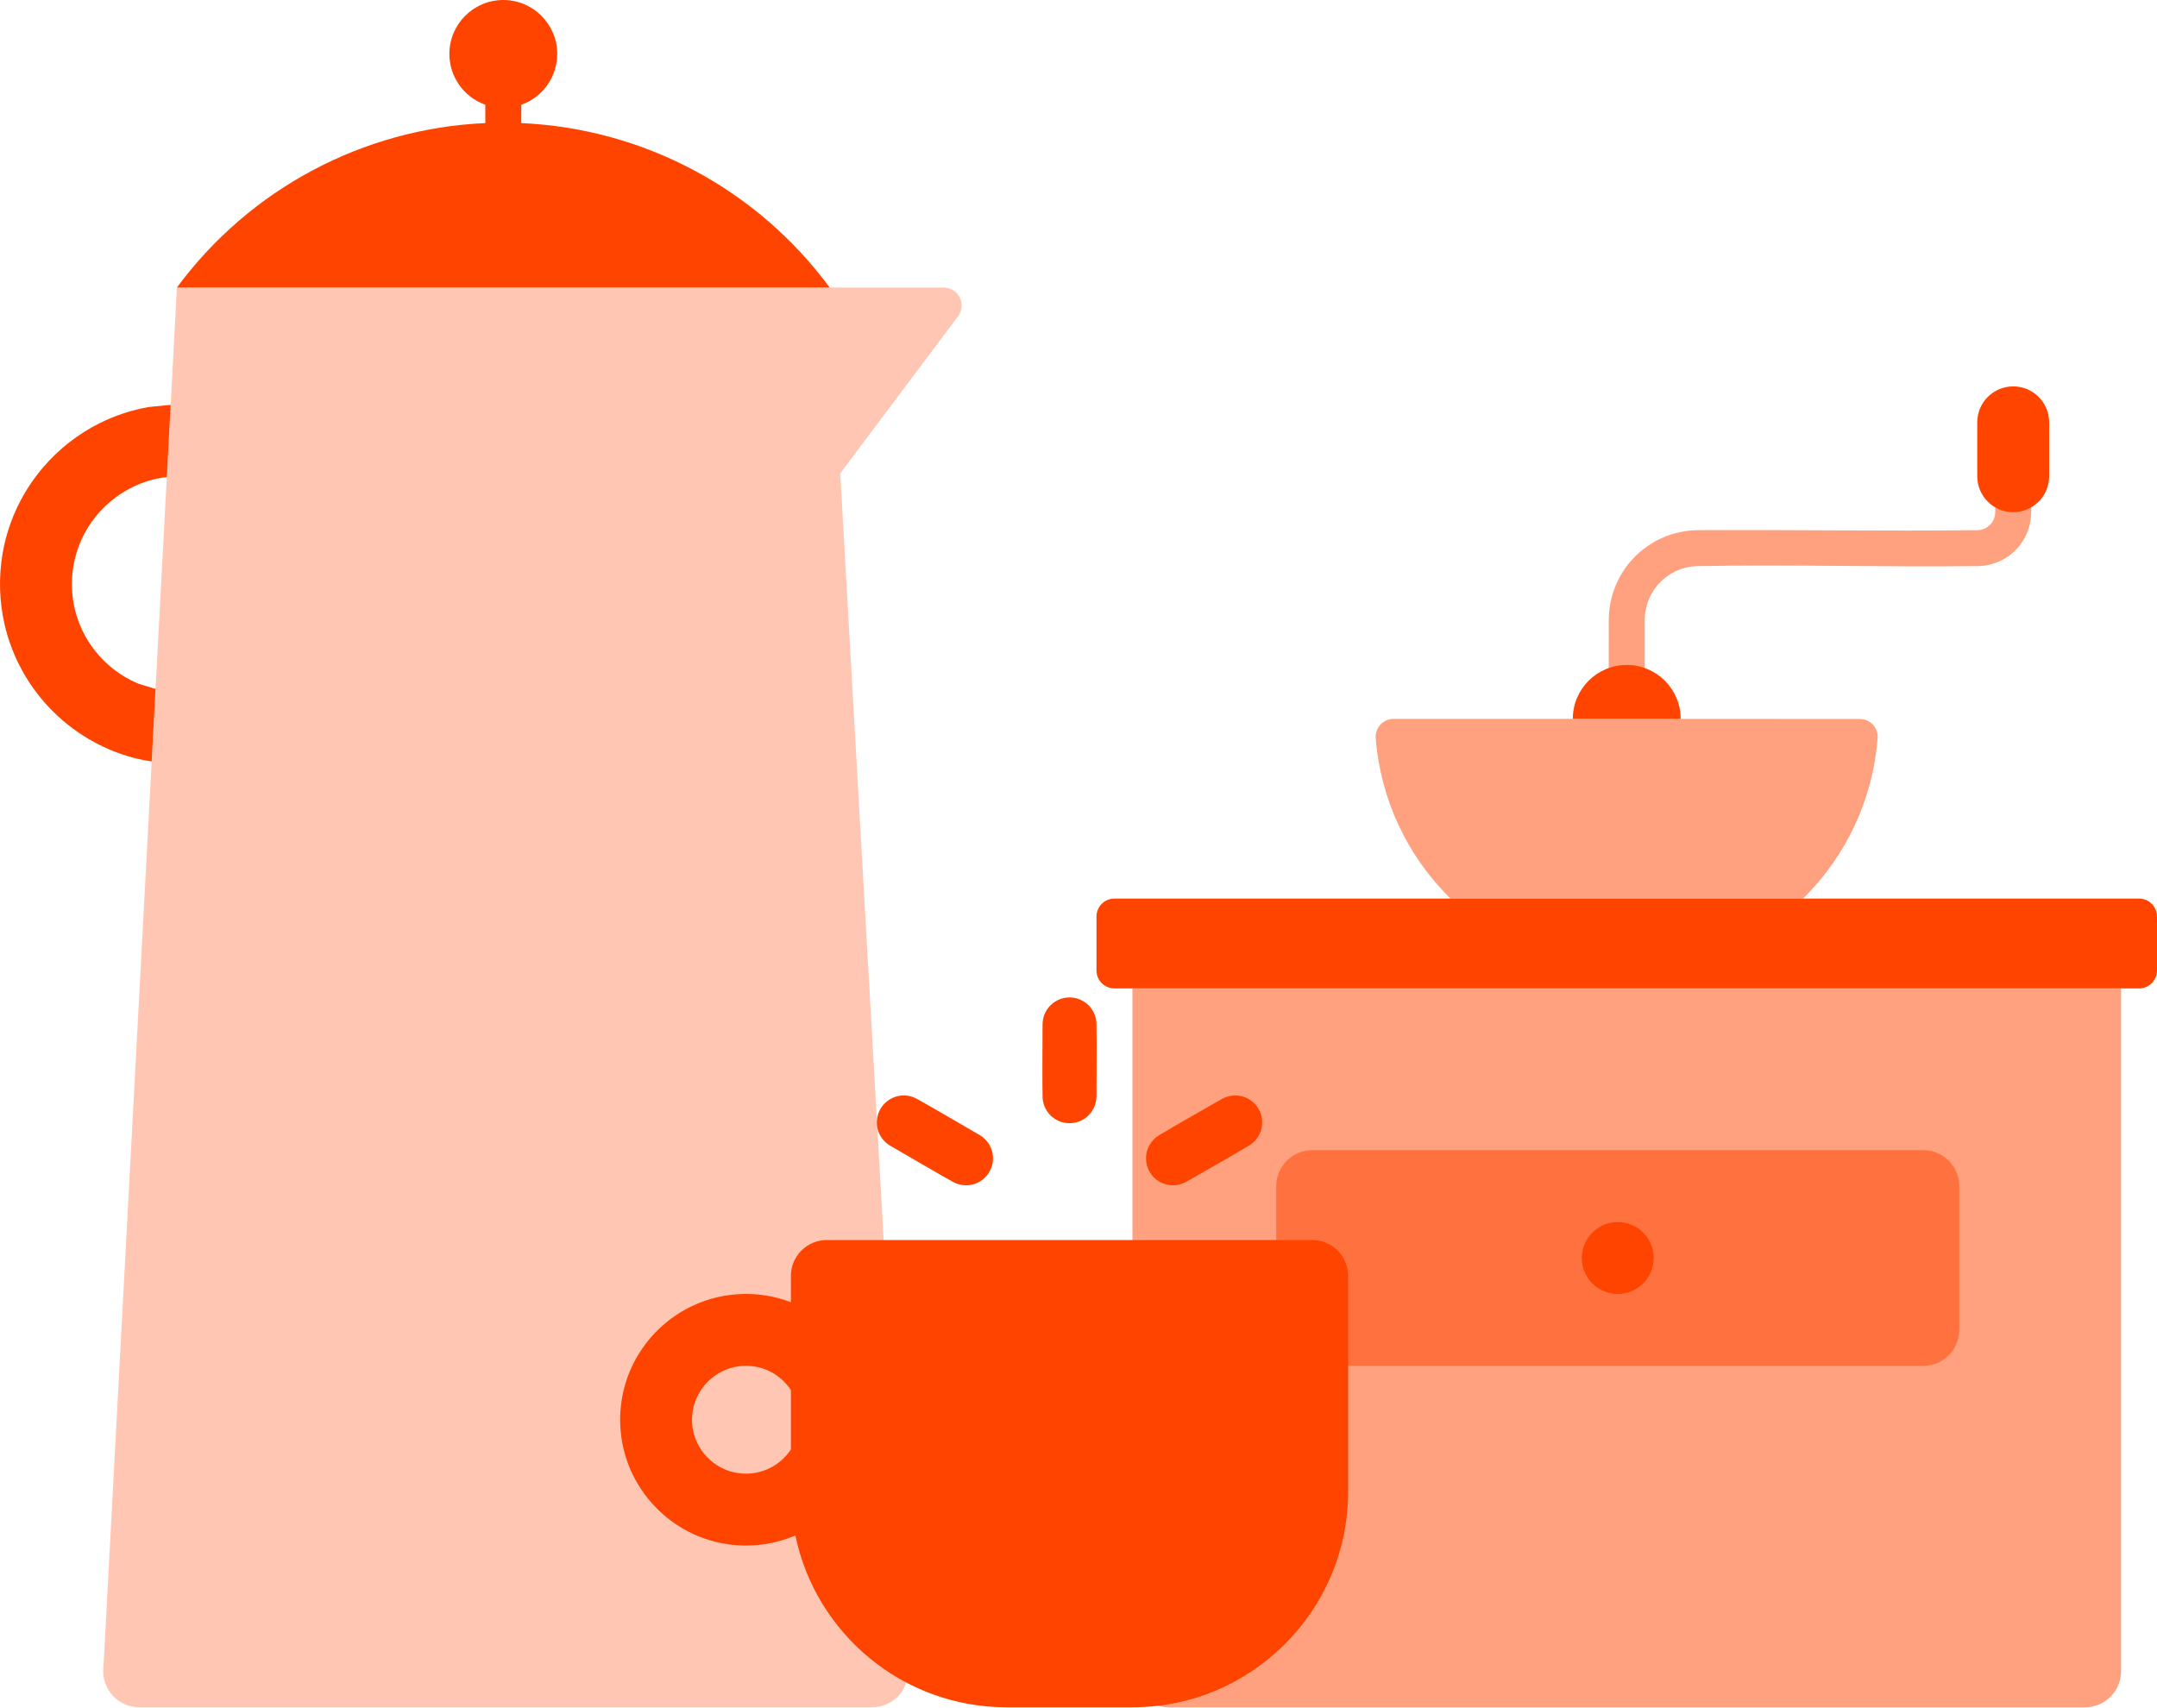
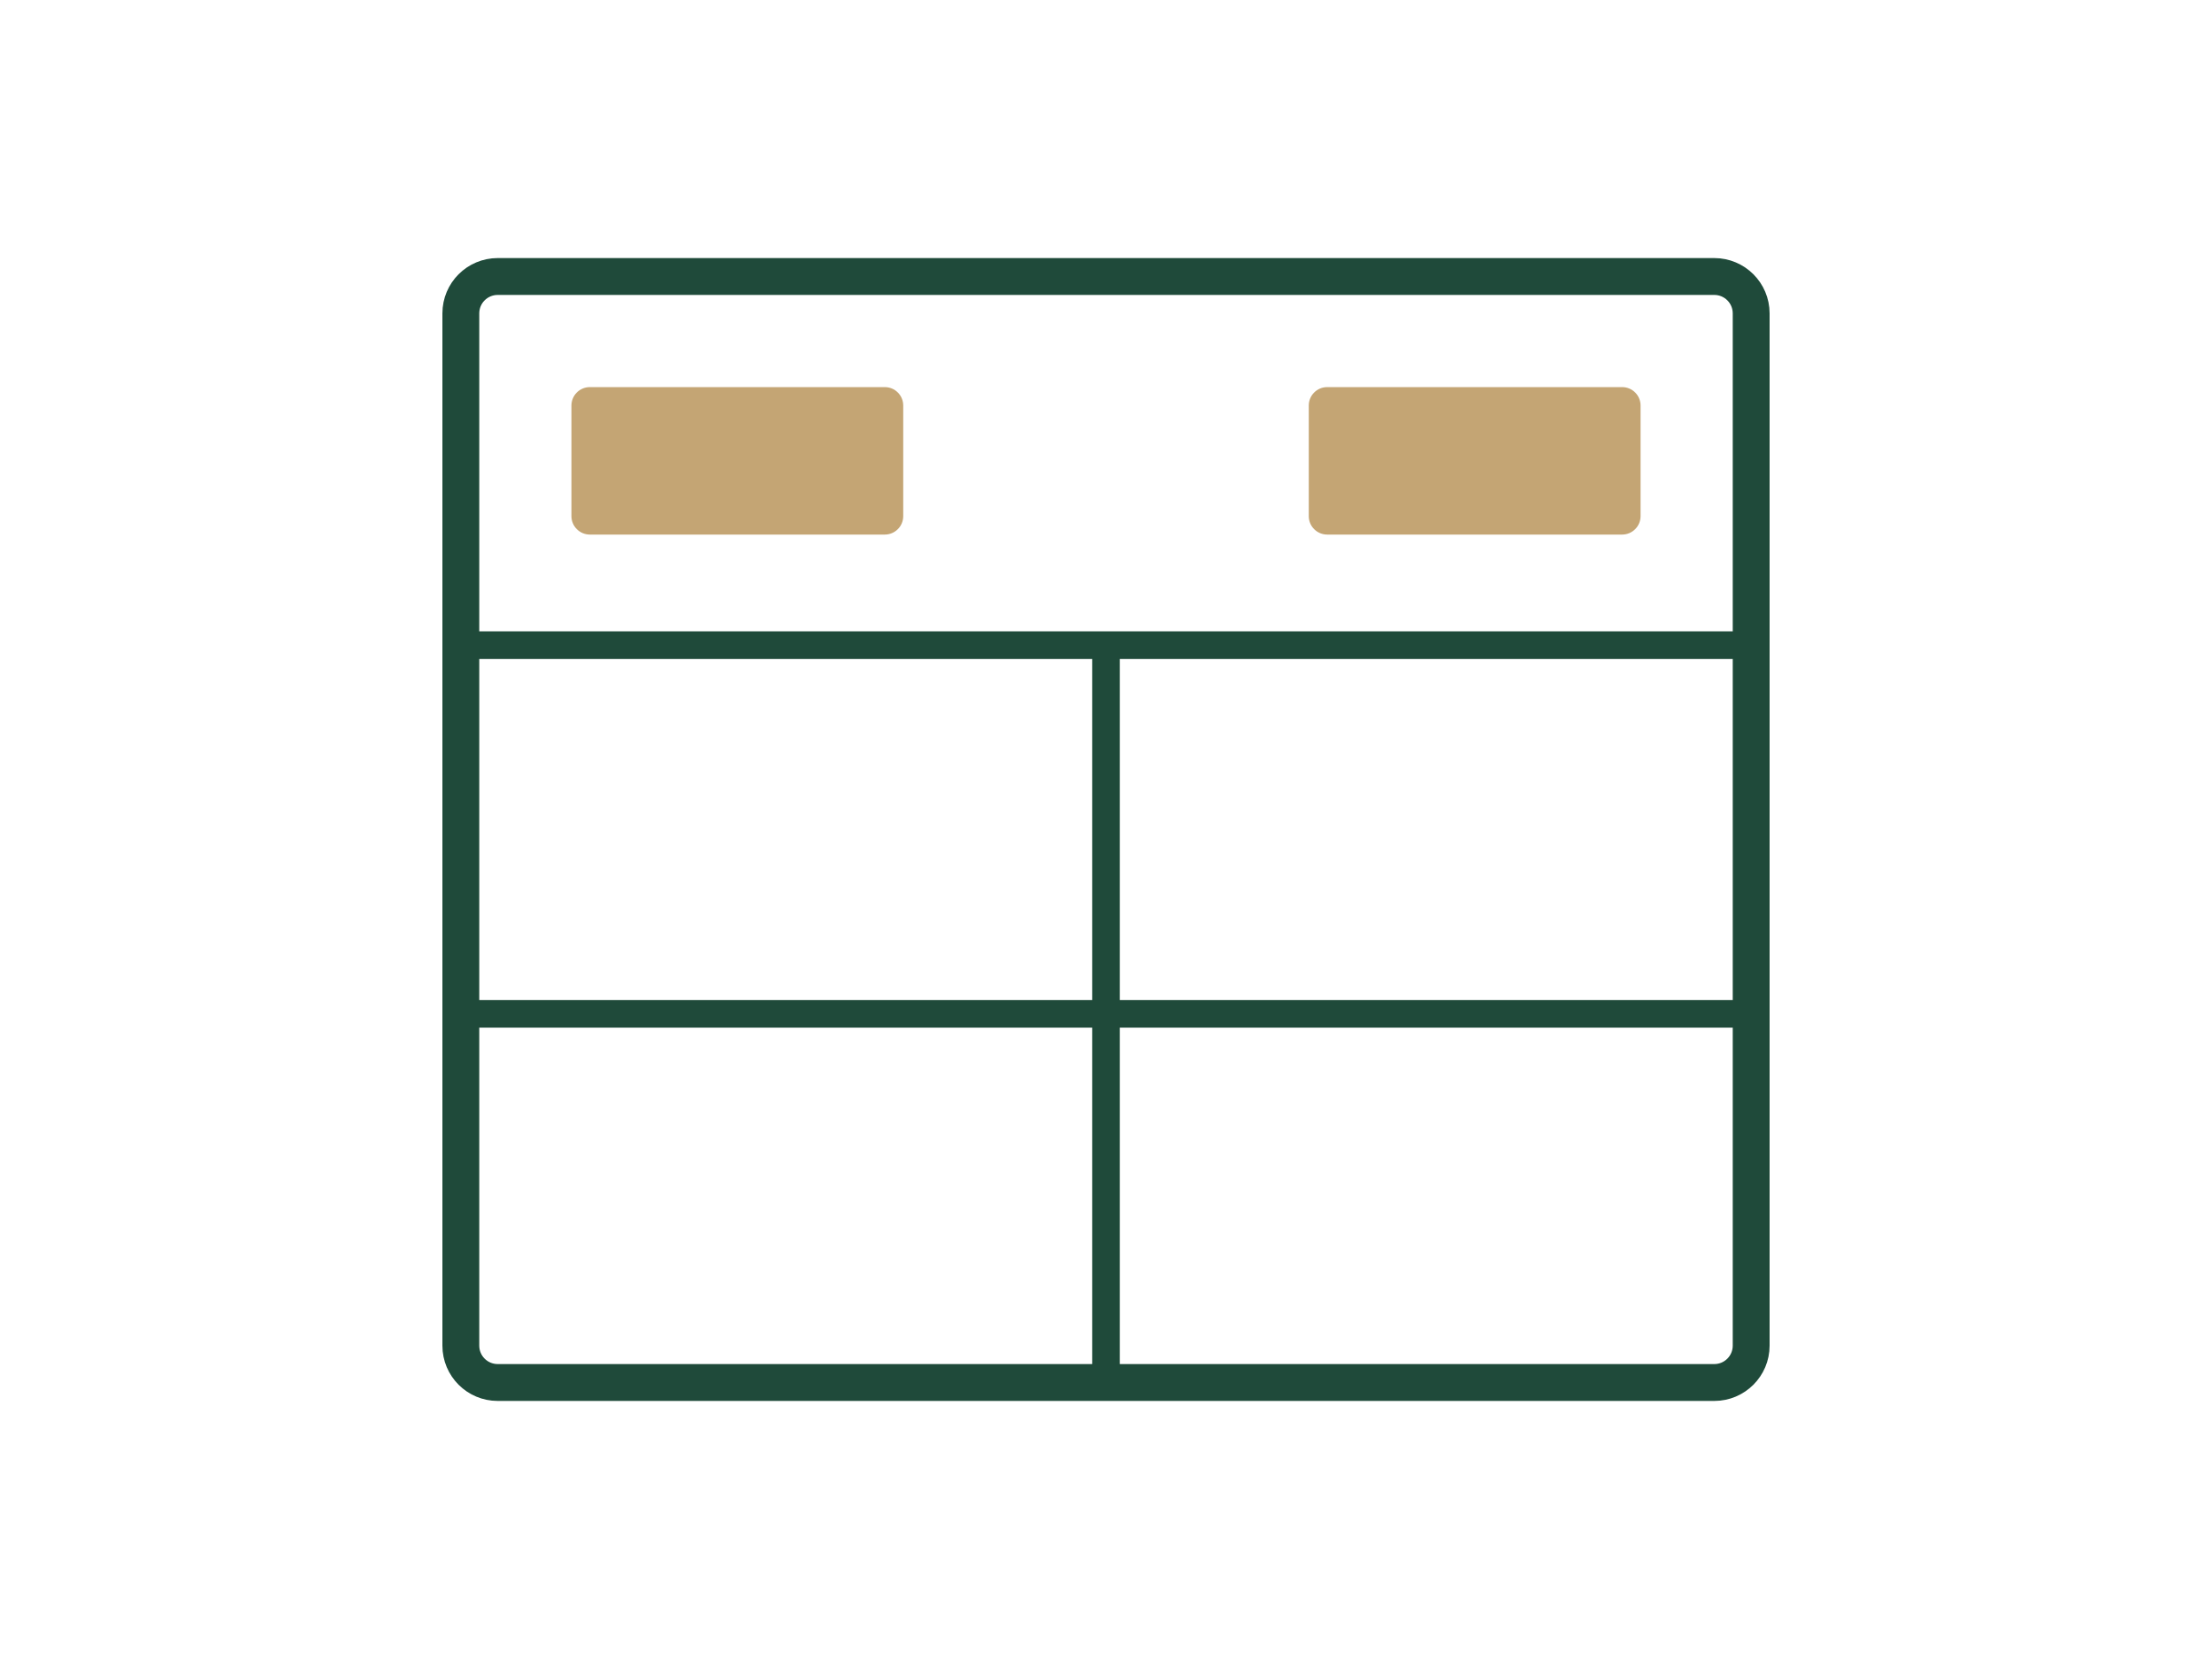
- <svg xmlns="http://www.w3.org/2000/svg" viewBox="0 0 240 190" fill-rule="evenodd" clip-rule="evenodd" stroke-linejoin="round" stroke-miterlimit="1.414">
-   <path fill="none" d="M0 0h240v190H0z" />
-   <clipPath id="a">
-     <path d="M0 0h240v190H0z" />
-   </clipPath>
-   <g clip-path="url(#a)" fill="#f40">
-     <path d="M92.316 32H105a2 2 0 0 1 1.6 3.2L93.489 52.682m7.545 133.092A3.997 3.997 0 0 1 97.041 190H15.493a3.999 3.999 0 0 1-3.995-4.213L19.684 32h72.632l8.718 153.774z" fill-opacity=".3" />
-     <path d="M18.989 45.055l-.429 8.057-.468.038c-1.09.174-2.154.5-3.154.967a12.12 12.12 0 0 0-3.917 2.927 12.032 12.032 0 0 0-2.023 3.159 12.065 12.065 0 0 0-.691 7.51c.252 1.091.66 2.146 1.207 3.123a12.103 12.103 0 0 0 5.957 5.28l1.835.55-.429 8.073a18.475 18.475 0 0 1-4.207-1.127c-.753-.3-1.488-.64-2.2-1.027a20.122 20.122 0 0 1-7.938-7.843 19.901 19.901 0 0 1-2.019-5.228 20.125 20.125 0 0 1-.222-7.929 19.876 19.876 0 0 1 1.378-4.59 20.027 20.027 0 0 1 3.054-4.898 20.145 20.145 0 0 1 6.392-5.017 19.896 19.896 0 0 1 5.47-1.789l2.404-.236zM54 11.658A6.006 6.006 0 0 1 50 6c0-3.311 2.689-6 6-6s6 2.689 6 6a6.006 6.006 0 0 1-4 5.658v2.04A45.116 45.116 0 0 1 92.316 32H19.684A45.116 45.116 0 0 1 54 13.698v-2.04z" />
-     <path d="M218 132c0-2.208-1.792-4-4-4h-68c-2.208 0-4 1.792-4 4v16c0 2.208 1.792 4 4 4h68c2.208 0 4-1.792 4-4v-16z" fill-opacity=".5" />
-     <path d="M236 110v76c0 2.208-1.792 4-4 4H130c-2.208 0-4-1.792-4-4v-76h110zm-35.389-10a28.027 28.027 0 0 0 8.309-17.88 1.987 1.987 0 0 0-1.982-2.106C198.147 80 163.853 80 155.062 80a2 2 0 0 0-1.997 2.121A28.12 28.12 0 0 0 161.389 100h39.222zM183 76h-4c0-2.375-.014-4.749.001-7.124a10.023 10.023 0 0 1 2.67-6.679 9.997 9.997 0 0 1 7.205-3.196c10.391-.063 20.783.128 31.173-.002.214-.008.424-.044.625-.116a2.018 2.018 0 0 0 1.192-1.163c.091-.235.131-.481.134-.733V53h4v4.012a6.046 6.046 0 0 1-.303 1.872 6.026 6.026 0 0 1-1.561 2.463 6.021 6.021 0 0 1-3.396 1.607 6.499 6.499 0 0 1-.591.044c-10.432.131-20.867-.19-31.298.004a6.145 6.145 0 0 0-1.874.349 6.04 6.04 0 0 0-2.375 1.567 6.024 6.024 0 0 0-1.251 2.059 6.123 6.123 0 0 0-.351 2.029V76z" fill-opacity=".5" />
-     <path d="M180 136c2.208 0 4 1.792 4 4s-1.792 4-4 4-4-1.792-4-4 1.792-4 4-4zm58-36a2 2 0 0 1 2 2v6a2 2 0 0 1-2 2H124a2 2 0 0 1-2-2v-6a2 2 0 0 1 2-2h114zm-51-20a6 6 0 1 0-12 0h12zm33-33c0-2.208 1.792-4 4-4s4 1.792 4 4v6c0 2.208-1.792 4-4 4s-4-1.792-4-4v-6zM146 138c2.208 0 4 1.792 4 4v24c0 13.246-10.754 24-24 24h-14c-11.575 0-21.247-8.212-23.503-19.122l-.207.087A14.007 14.007 0 0 1 83 172c-1.81 0-3.614-.35-5.29-1.035a14.092 14.092 0 0 1-7.329-6.898 13.924 13.924 0 0 1-1.245-4.11 14.102 14.102 0 0 1 .115-4.606c.248-1.293.681-2.55 1.282-3.722a14.072 14.072 0 0 1 6.553-6.32 13.92 13.92 0 0 1 5.733-1.308h.362c.653.013 1.304.062 1.95.16.98.15 1.943.406 2.869.76V142c0-2.208 1.792-4 4-4h54zm-58 16.685a6.09 6.09 0 0 0-2.342-2.065 5.908 5.908 0 0 0-2.421-.615c-.106-.004-.211-.005-.316-.004a5.913 5.913 0 0 0-2.449.556 6.061 6.061 0 0 0-3.004 3.114 5.913 5.913 0 0 0-.428 1.632 5.94 5.94 0 0 0 .787 3.737 6.084 6.084 0 0 0 2.778 2.463c.729.319 1.52.486 2.315.496a5.99 5.99 0 0 0 2.343-.44A6.028 6.028 0 0 0 88 161.314v-6.629zm12.682-32.773c.242.014.48.049.714.116.204.059.398.142.586.24 2.356 1.313 4.672 2.695 7.007 4.044a3.016 3.016 0 0 1 .935.844 3.02 3.02 0 0 1 .54 2.145 3.027 3.027 0 0 1-1.448 2.192 2.983 2.983 0 0 1-1.647.414 3.003 3.003 0 0 1-1.3-.355c-2.356-1.313-4.672-2.696-7.008-4.044a2.996 2.996 0 0 1-1.445-3.169 2.993 2.993 0 0 1 .782-1.507c.251-.262.55-.477.877-.633a3.01 3.01 0 0 1 1.226-.289c.091 0 .09 0 .181.002zm36.817-.002a3.01 3.01 0 0 1 1.226.289 3.014 3.014 0 0 1 1.398 1.37 3.002 3.002 0 0 1-1.106 3.892c-2.315 1.384-4.671 2.698-7.006 4.047a3.034 3.034 0 0 1-1.199.387 3.018 3.018 0 0 1-2.128-.605 3.023 3.023 0 0 1-1.173-2.35 3.033 3.033 0 0 1 .464-1.634 3.027 3.027 0 0 1 .958-.948c2.315-1.383 4.67-2.698 7.006-4.046.159-.089.321-.167.493-.228.286-.102.583-.155.886-.172.091-.002.09-.002.181-.002zm-18.353-10.906c.325.021.642.083.946.202a3.02 3.02 0 0 1 1.72 1.748c.113.306.171.624.186.949.044 2.699.002 5.398.002 8.097a3.018 3.018 0 0 1-.931 2.172 3 3 0 0 1-5.067-2.075c-.044-2.699-.002-5.398-.002-8.097.006-.358.063-.71.188-1.046a3.022 3.022 0 0 1 1.811-1.782c.308-.109.627-.161.952-.172.098 0 .098 0 .195.004z" />
-   </g>
+ <svg xmlns="http://www.w3.org/2000/svg" viewBox="0 0 240 180" fill="none">
+   <rect x="50" y="30" width="140" height="120" rx="4" stroke="#1F4A3A" stroke-width="4" />
+   <line x1="50" y1="70" x2="190" y2="70" stroke="#1F4A3A" stroke-width="3" />
+   <line x1="50" y1="110" x2="190" y2="110" stroke="#1F4A3A" stroke-width="3" />
+   <line x1="120" y1="70" x2="120" y2="150" stroke="#1F4A3A" stroke-width="3" />
+   <rect x="62" y="42" width="36" height="16" rx="2" fill="#C4A574" />
+   <rect x="142" y="42" width="36" height="16" rx="2" fill="#C4A574" />
</svg>
